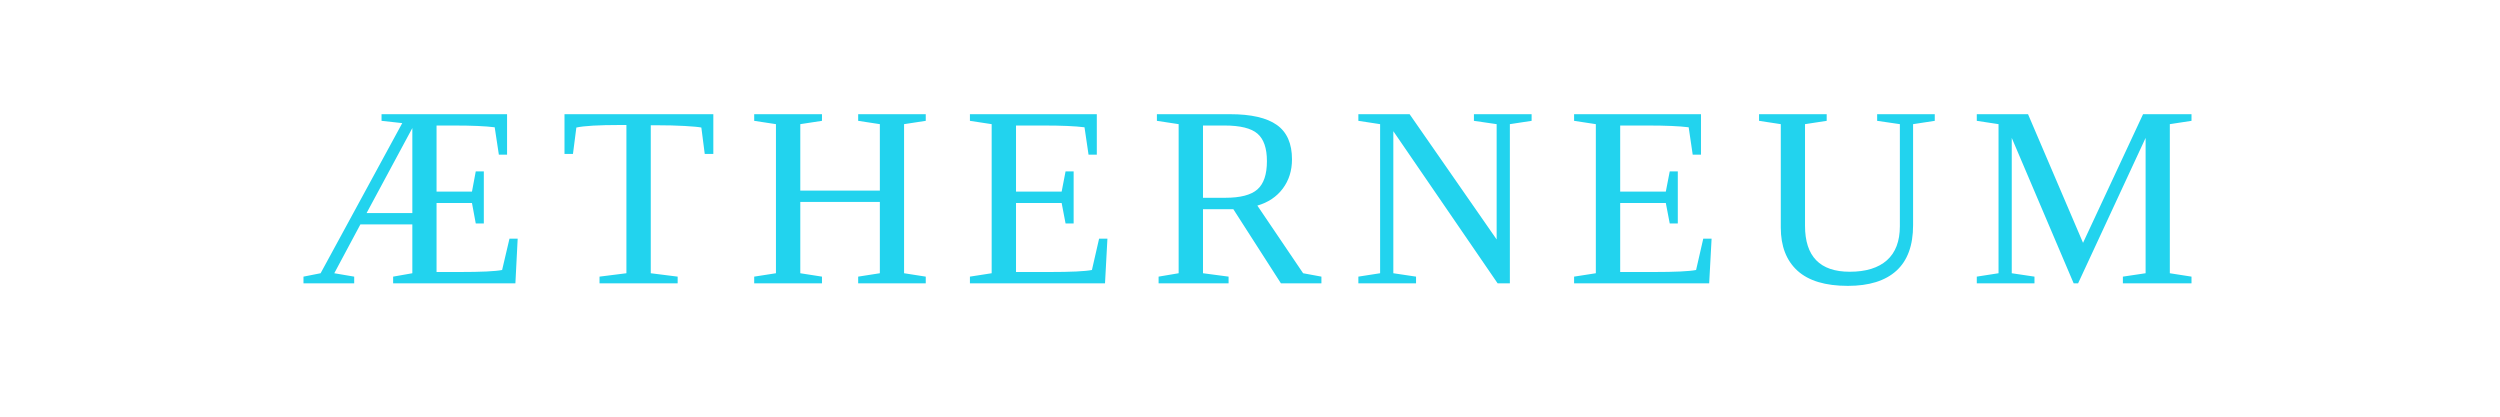
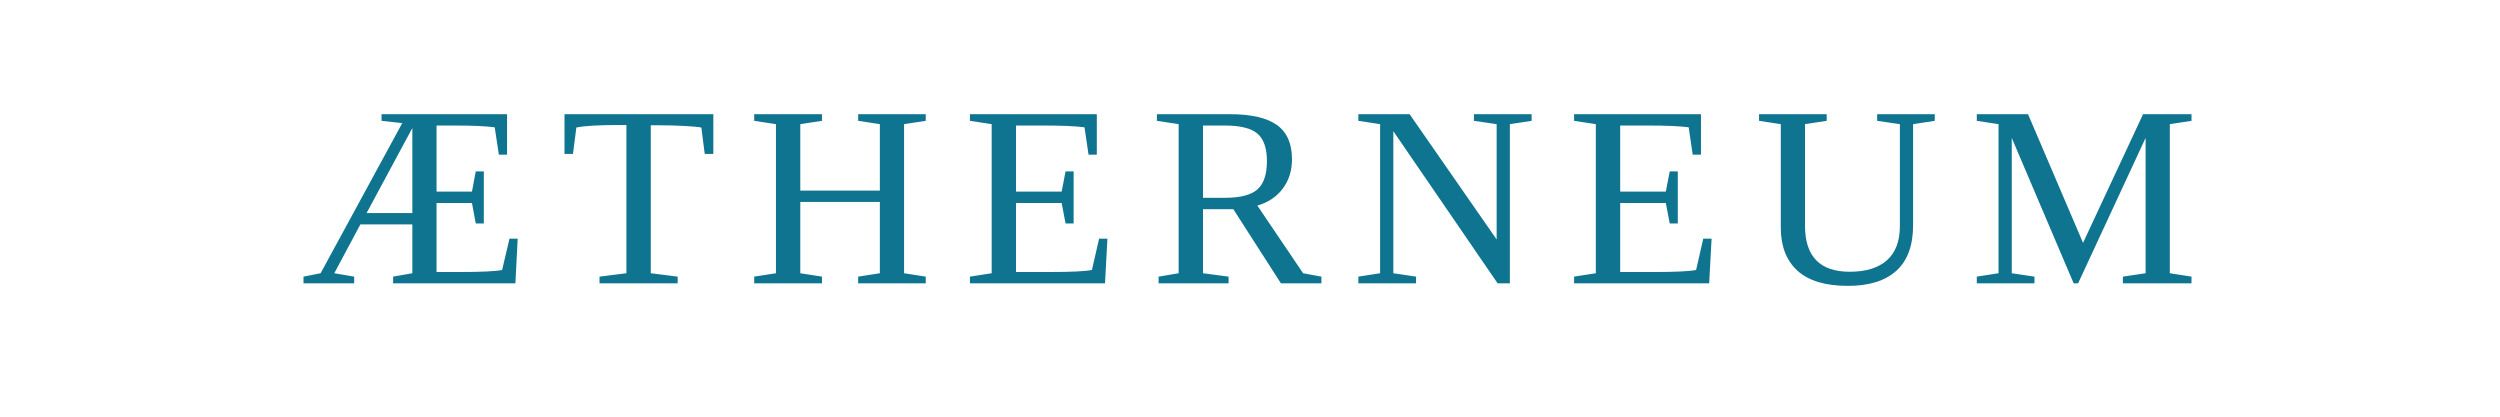
<svg xmlns="http://www.w3.org/2000/svg" viewBox="0 0 600 100">
-   <text x="300" y="68" text-anchor="middle" font-family="'EB Garamond', Garamond, 'Times New Roman', serif" font-weight="500" font-size="62" letter-spacing="7" fill="#22d3ee">ÆTHERNEUM</text>
+   <text x="300" y="68" text-anchor="middle" font-family="'EB Garamond', Garamond, 'Times New Roman', serif" font-weight="500" font-size="62" letter-spacing="7" fill="#0e7490">ÆTHERNEUM</text>
</svg>
